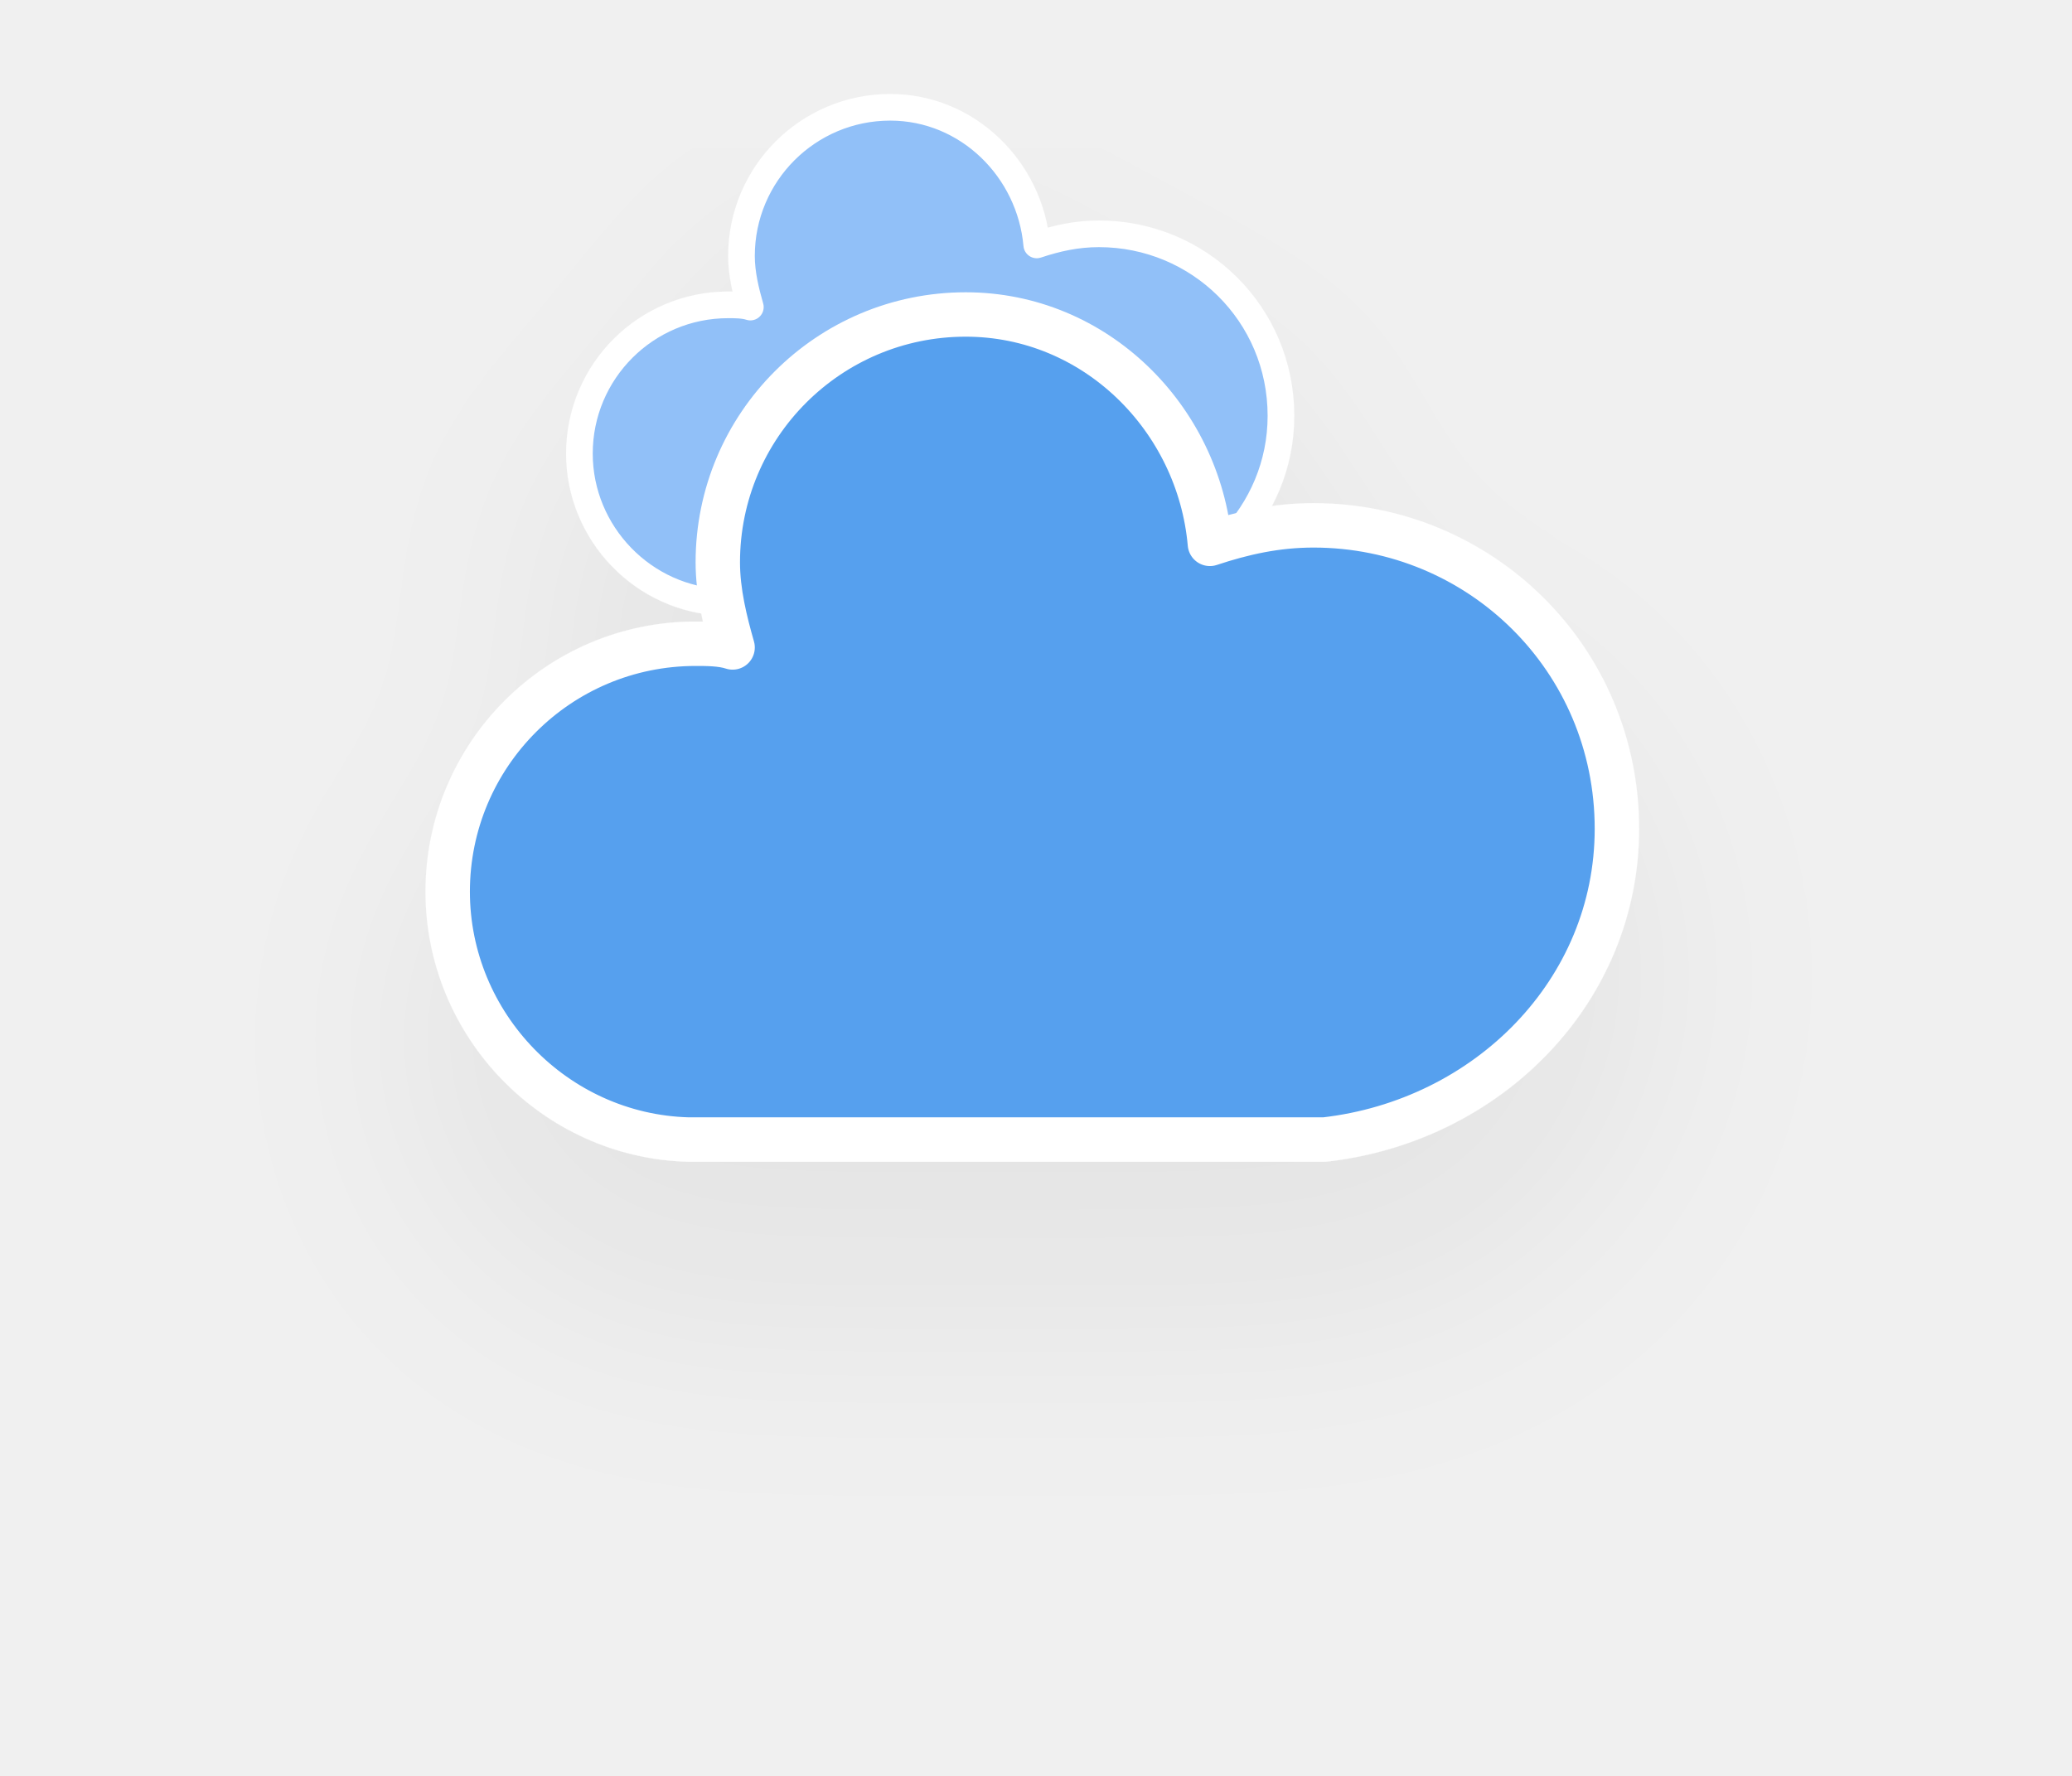
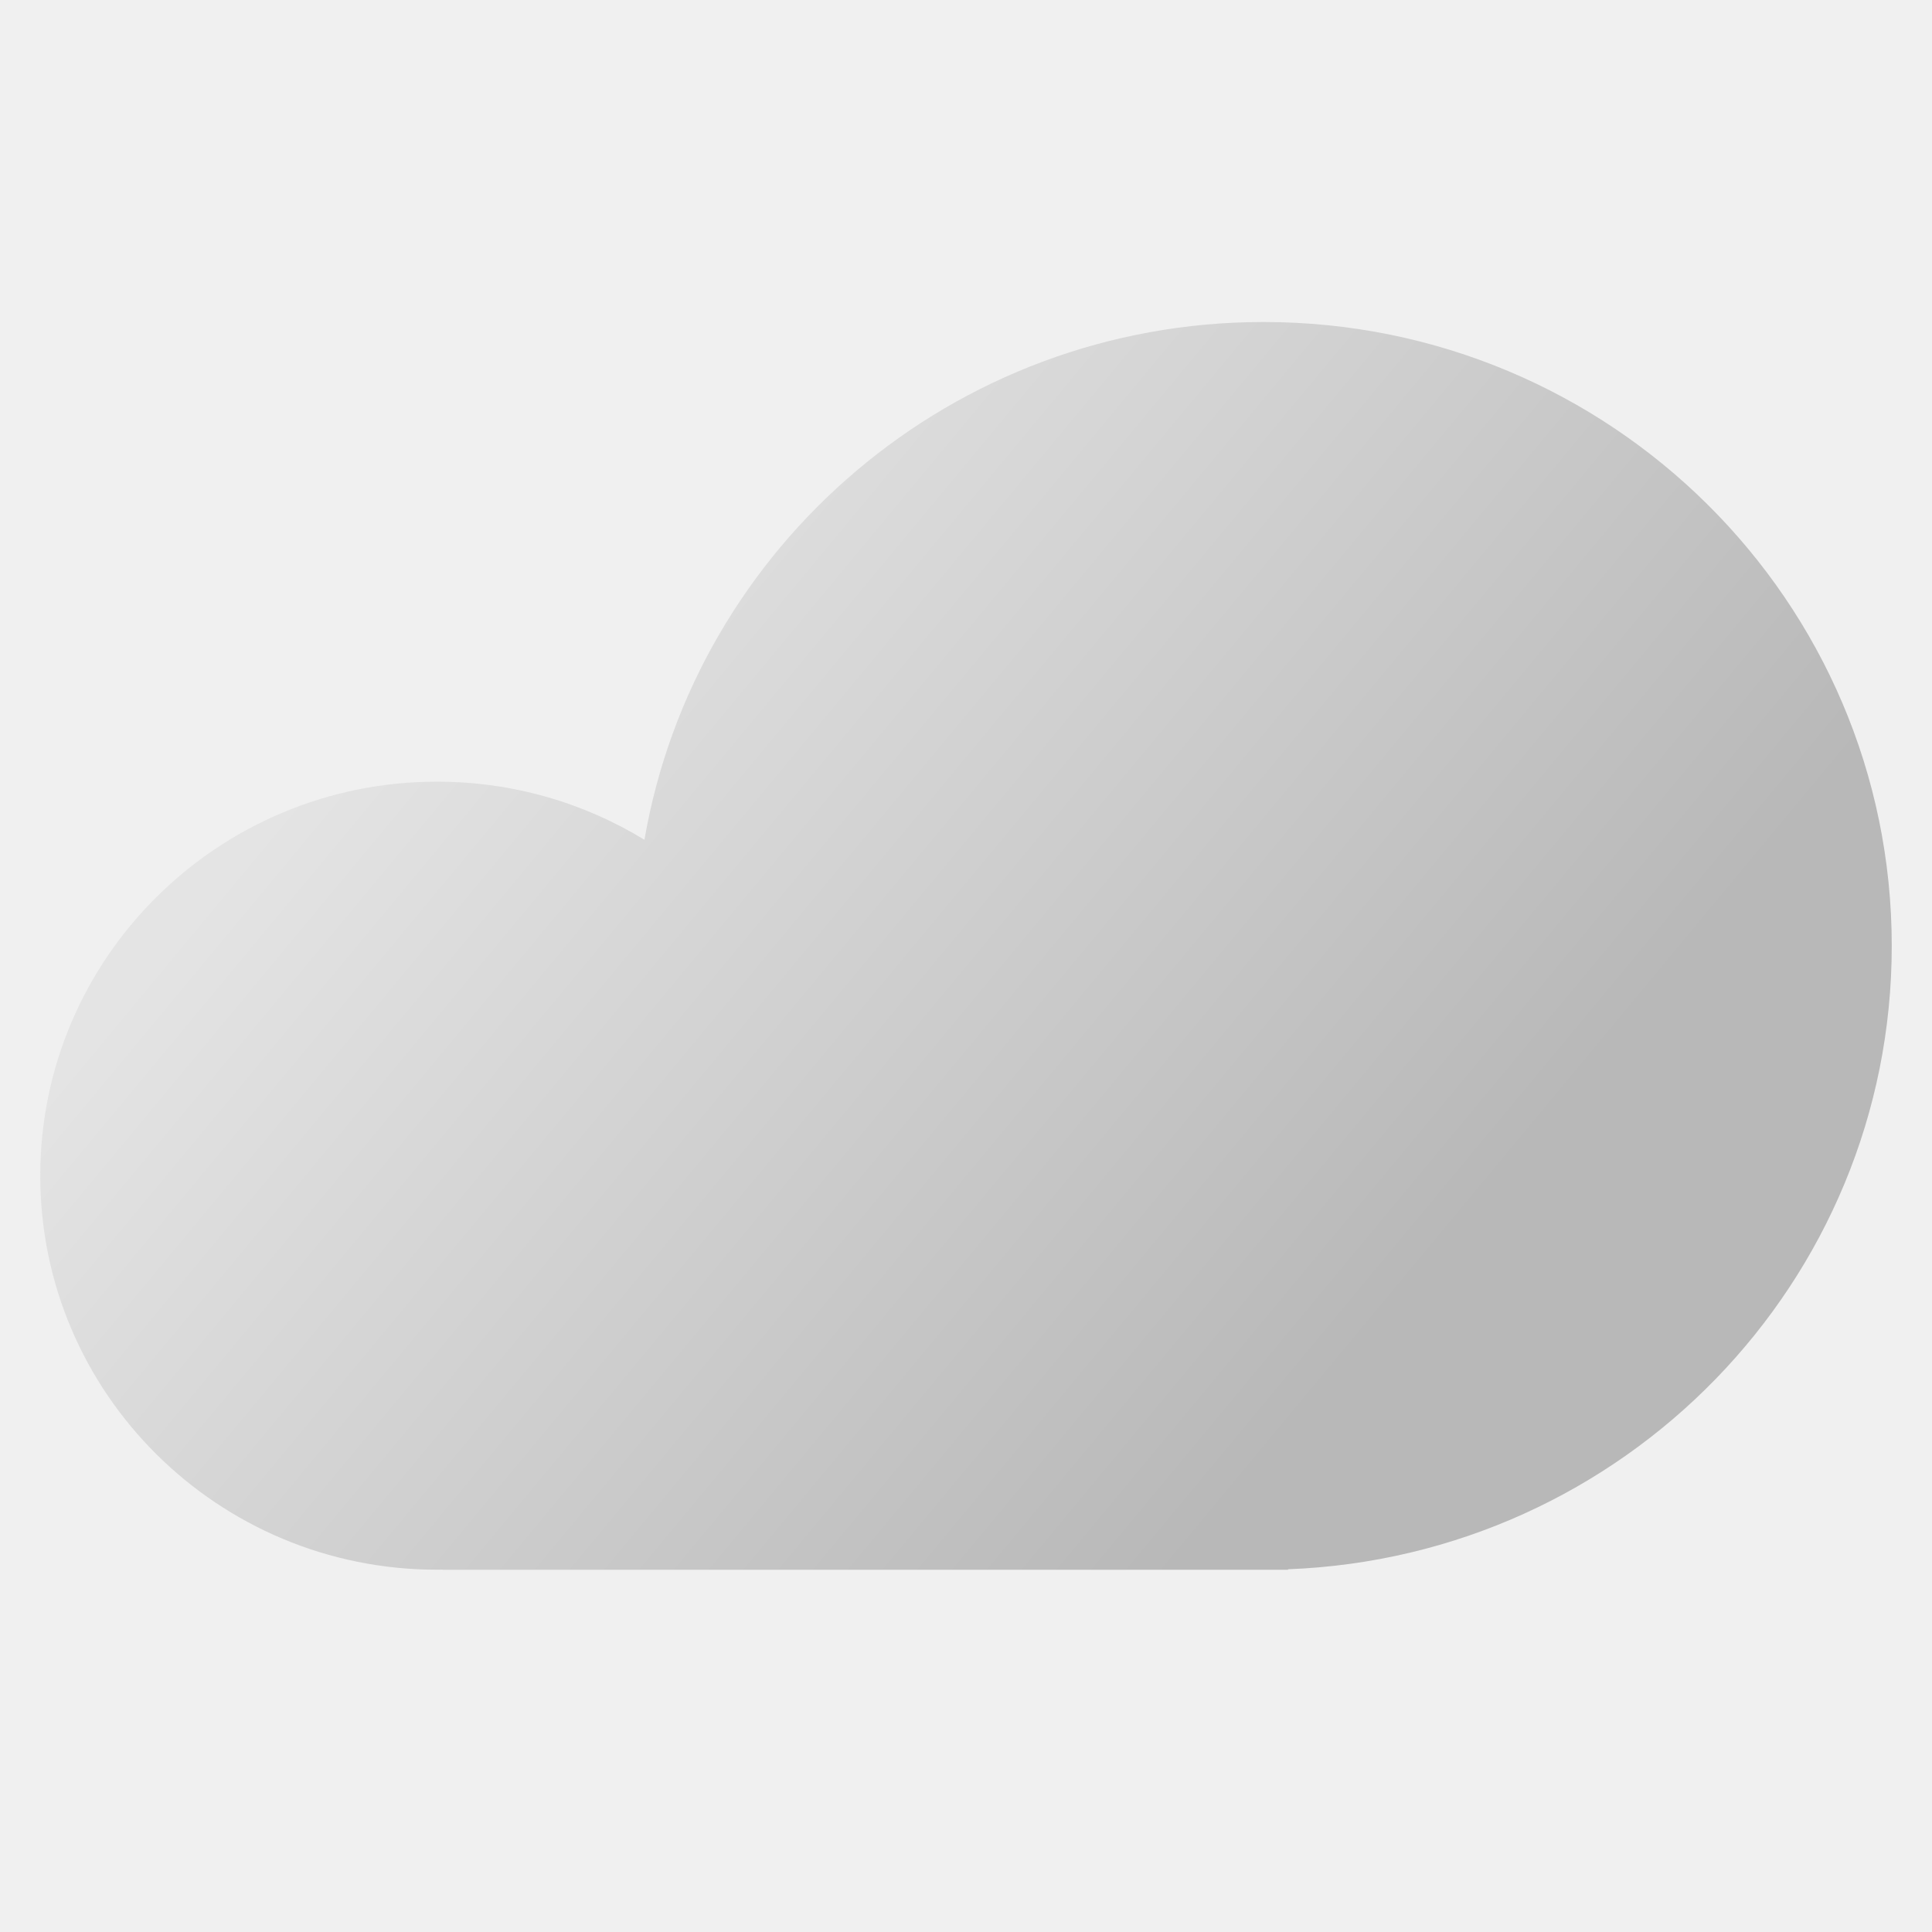
- <svg xmlns="http://www.w3.org/2000/svg" width="56" height="48" version="1.1">
+ <svg xmlns="http://www.w3.org/2000/svg" fill="none" viewBox="0 0 48 48">
+   <path fill="url(#a)" fill-opacity=".95" fill-rule="evenodd" d="M47 23.5c0 8.358-6.662 15.171-15 15.488V39H11v-.002l-.143.001C5.413 38.999 1 34.616 1 29.21c0-5.407 4.413-9.79 9.857-9.79 1.889 0 3.654.528 5.154 1.444C17.271 13.559 23.678 8 31.393 8 40.013 8 47 14.939 47 23.5Z" clip-rule="evenodd" />
  <defs>
-     <filter id="blur" x="-.247" y="-.271" width="1.494" height="1.694">
-       <feGaussianBlur in="SourceAlpha" stdDeviation="3" />
-       <feOffset dx="0" dy="4" result="offsetblur" />
-       <feComponentTransfer>
-         <feFuncA slope="0.05" type="linear" />
-       </feComponentTransfer>
-       <feMerge>
-         <feMergeNode />
-         <feMergeNode in="SourceGraphic" />
-       </feMerge>
-     </filter>
-     <style type="text/css">
-       
-       /*
- ** CLOUDS
- */
-       @keyframes am-weather-cloud-1 {
-         0% {
-           -webkit-transform: translate(-5px, 0px);
-           -moz-transform: translate(-5px, 0px);
-           -ms-transform: translate(-5px, 0px);
-           transform: translate(-5px, 0px);
-         }
- 
-         50% {
-           -webkit-transform: translate(10px, 0px);
-           -moz-transform: translate(10px, 0px);
-           -ms-transform: translate(10px, 0px);
-           transform: translate(10px, 0px);
-         }
- 
-         100% {
-           -webkit-transform: translate(-5px, 0px);
-           -moz-transform: translate(-5px, 0px);
-           -ms-transform: translate(-5px, 0px);
-           transform: translate(-5px, 0px);
-         }
-       }
- 
-       .am-weather-cloud-1 {
-         -webkit-animation-name: am-weather-cloud-1;
-         -moz-animation-name: am-weather-cloud-1;
-         animation-name: am-weather-cloud-1;
-         -webkit-animation-duration: 7s;
-         -moz-animation-duration: 7s;
-         animation-duration: 7s;
-         -webkit-animation-timing-function: linear;
-         -moz-animation-timing-function: linear;
-         animation-timing-function: linear;
-         -webkit-animation-iteration-count: infinite;
-         -moz-animation-iteration-count: infinite;
-         animation-iteration-count: infinite;
-       }
- 
-       @keyframes am-weather-cloud-2 {
-         0% {
-           -webkit-transform: translate(0px, 0px);
-           -moz-transform: translate(0px, 0px);
-           -ms-transform: translate(0px, 0px);
-           transform: translate(0px, 0px);
-         }
- 
-         50% {
-           -webkit-transform: translate(2px, 0px);
-           -moz-transform: translate(2px, 0px);
-           -ms-transform: translate(2px, 0px);
-           transform: translate(2px, 0px);
-         }
- 
-         100% {
-           -webkit-transform: translate(0px, 0px);
-           -moz-transform: translate(0px, 0px);
-           -ms-transform: translate(0px, 0px);
-           transform: translate(0px, 0px);
-         }
-       }
- 
-       .am-weather-cloud-2 {
-         -webkit-animation-name: am-weather-cloud-2;
-         -moz-animation-name: am-weather-cloud-2;
-         animation-name: am-weather-cloud-2;
-         -webkit-animation-duration: 3s;
-         -moz-animation-duration: 3s;
-         animation-duration: 3s;
-         -webkit-animation-timing-function: linear;
-         -moz-animation-timing-function: linear;
-         animation-timing-function: linear;
-         -webkit-animation-iteration-count: infinite;
-         -moz-animation-iteration-count: infinite;
-         animation-iteration-count: infinite;
-       }
-       
-     </style>
+     <linearGradient id="a" x1="30.9" x2="8.558" y1="37.083" y2="18.527" gradientUnits="userSpaceOnUse">
+       <stop stop-color="#B5B5B5" />
+       <stop offset="1" stop-color="#E3E3E3" />
+     </linearGradient>
  </defs>
-   <g id="cloudy" transform="translate(16,-2)" filter="url(#blur)">
-     <g class="am-weather-cloud-1" style="-moz-animation-duration:7s;-moz-animation-iteration-count:infinite;-moz-animation-name:am-weather-cloud-1;-moz-animation-timing-function:linear;-webkit-animation-duration:7s;-webkit-animation-iteration-count:infinite;-webkit-animation-name:am-weather-cloud-1;-webkit-animation-timing-function:linear">
-       <path transform="matrix(.6 0 0 .6 -10 -8)" d="m47.7 35.4c0-4.6-3.7-8.2-8.2-8.2-1 0-1.9 0.2-2.8 0.5-0.3-3.4-3.1-6.2-6.6-6.2-3.7 0-6.7 3-6.7 6.7 0 0.8 0.2 1.6 0.4 2.3-0.3-0.1-0.7-0.1-1-0.1-3.7 0-6.7 3-6.7 6.7 0 3.6 2.9 6.6 6.5 6.7h17.2c4.4-0.5 7.9-4 7.9-8.4z" fill="#91c0f8" stroke="#fff" stroke-linejoin="round" stroke-width="1.2" />
-     </g>
-     <g class="am-weather-cloud-2" style="-moz-animation-duration:3s;-moz-animation-iteration-count:infinite;-moz-animation-name:am-weather-cloud-2;-moz-animation-timing-function:linear;-webkit-animation-duration:3s;-webkit-animation-iteration-count:infinite;-webkit-animation-name:am-weather-cloud-2;-webkit-animation-timing-function:linear">
-       <path transform="translate(-20,-11)" d="m47.7 35.4c0-4.6-3.7-8.2-8.2-8.2-1 0-1.9 0.2-2.8 0.5-0.3-3.4-3.1-6.2-6.6-6.2-3.7 0-6.7 3-6.7 6.7 0 0.8 0.2 1.6 0.4 2.3-0.3-0.1-0.7-0.1-1-0.1-3.7 0-6.7 3-6.7 6.7 0 3.6 2.9 6.6 6.5 6.7h17.2c4.4-0.5 7.9-4 7.9-8.4z" fill="#57a0ee" stroke="#fff" stroke-linejoin="round" stroke-width="1.2" />
-     </g>
-   </g>
</svg>
